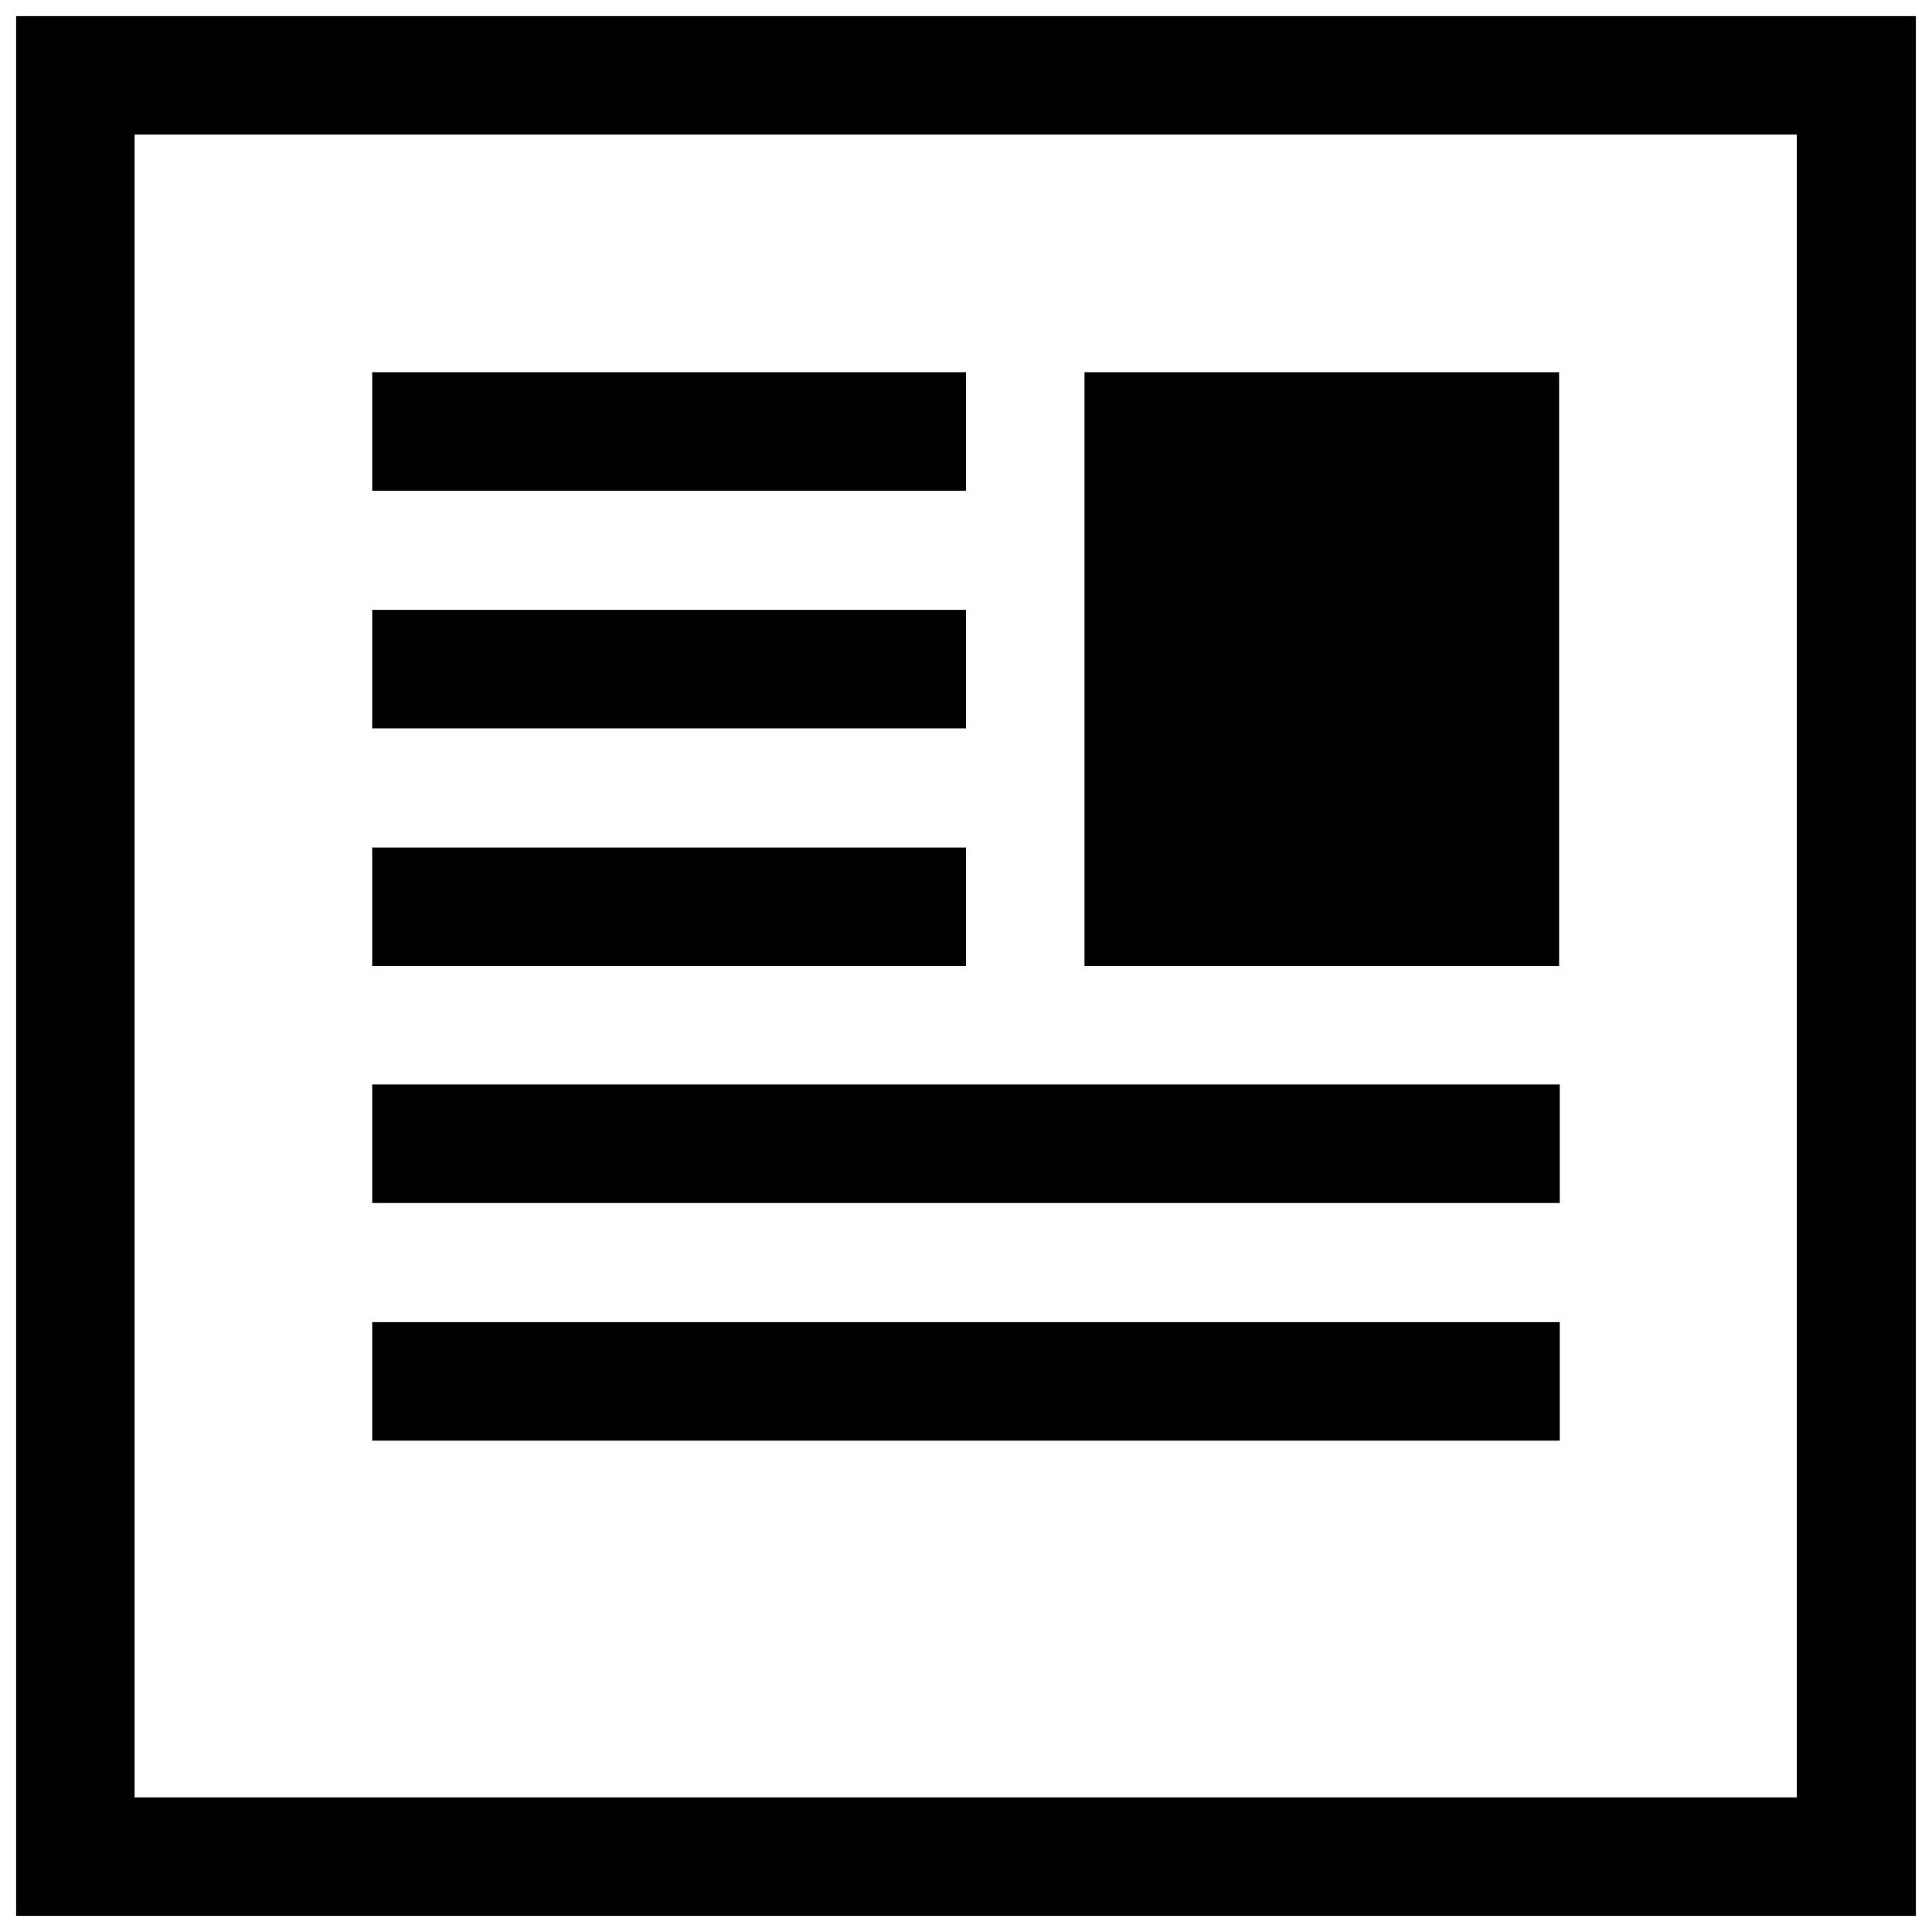
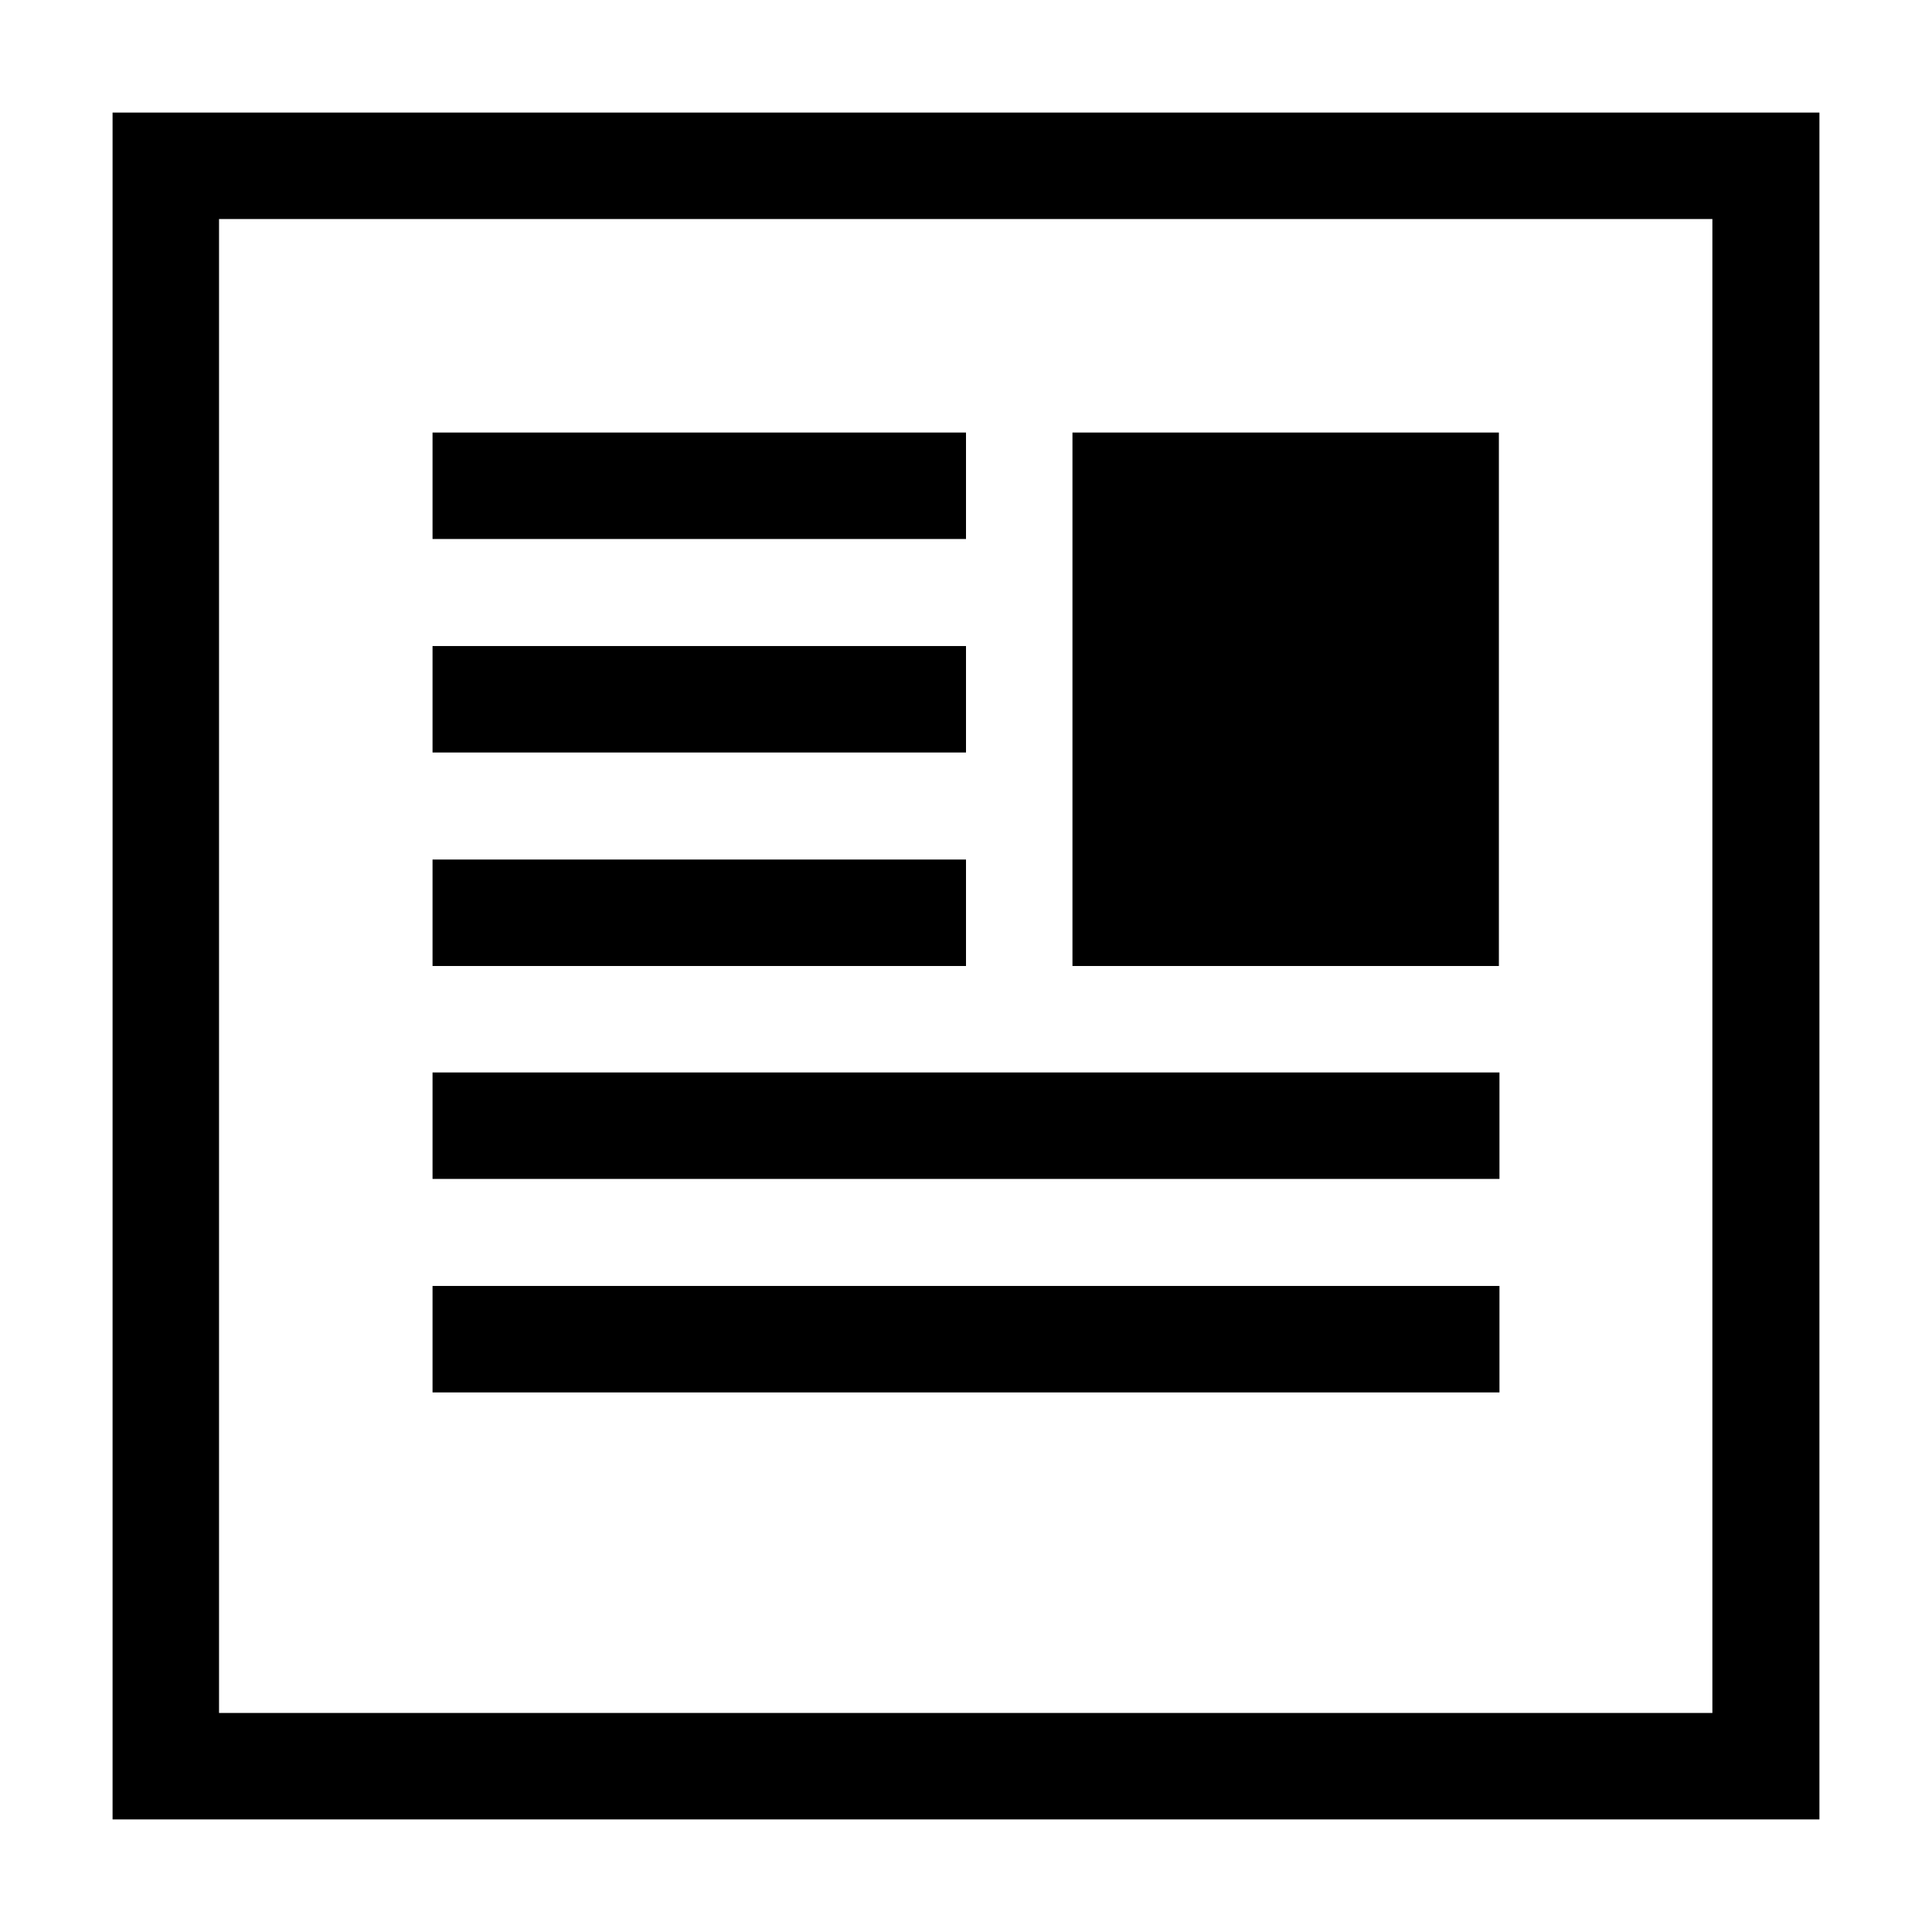
- <svg xmlns="http://www.w3.org/2000/svg" version="1.1" width="1024" height="1024" viewBox="0 0 1024 1024">
-   <g id="icomoon-ignore">
- </g>
-   <path d="M197.291 574.805h629.419v62.805h-629.419v-62.805zM197.291 700.757h629.419v62.805h-629.419v-62.805zM197.291 449.195h314.709v62.805h-314.709v-62.805zM197.291 323.243h314.709v62.805h-314.709v-62.805zM197.291 197.291h314.709v62.805h-314.709v-62.805zM8.533 8.533v1006.933h1006.933v-1006.933h-1006.933zM952.661 952.661h-881.323v-881.323h880.981v881.323zM574.805 197.291h251.563v314.709h-251.563v-314.709z" />
+ <svg xmlns="http://www.w3.org/2000/svg" width="1024px" height="1024px" viewBox="0 0 1024 1024" version="1.1">
+   <defs />
+   <g id="Page-1" stroke="none" stroke-width="1" fill="none" fill-rule="evenodd">
+     <g id="story" fill="#000000">
+       <path d="M229.254,568.426 L794.747,568.426 L794.747,624.853 L229.254,624.853 L229.254,568.426 L229.254,568.426 Z M229.254,681.586 L794.747,681.586 L794.747,738.013 L229.254,738.013 L229.254,681.586 L229.254,681.586 Z M229.254,455.574 L512,455.574 L512,512 L229.254,512 L229.254,455.574 L229.254,455.574 Z M229.254,342.414 L512,342.414 L512,398.84 L229.254,398.84 L229.254,342.414 L229.254,342.414 Z M229.254,229.254 L512,229.254 L512,285.68 L229.254,285.68 L229.254,229.254 L229.254,229.254 Z M59.666,59.666 L59.666,964.333 L964.333,964.333 L964.333,59.666 L59.666,59.666 L59.666,59.666 Z M907.906,907.906 L116.093,907.906 L116.093,116.093 L907.599,116.093 L907.599,907.906 L907.906,907.906 Z M568.426,229.254 L794.44,229.254 L794.44,512 L568.426,512 L568.426,229.254 L568.426,229.254 Z" id="Shape" />
+     </g>
+   </g>
</svg>
